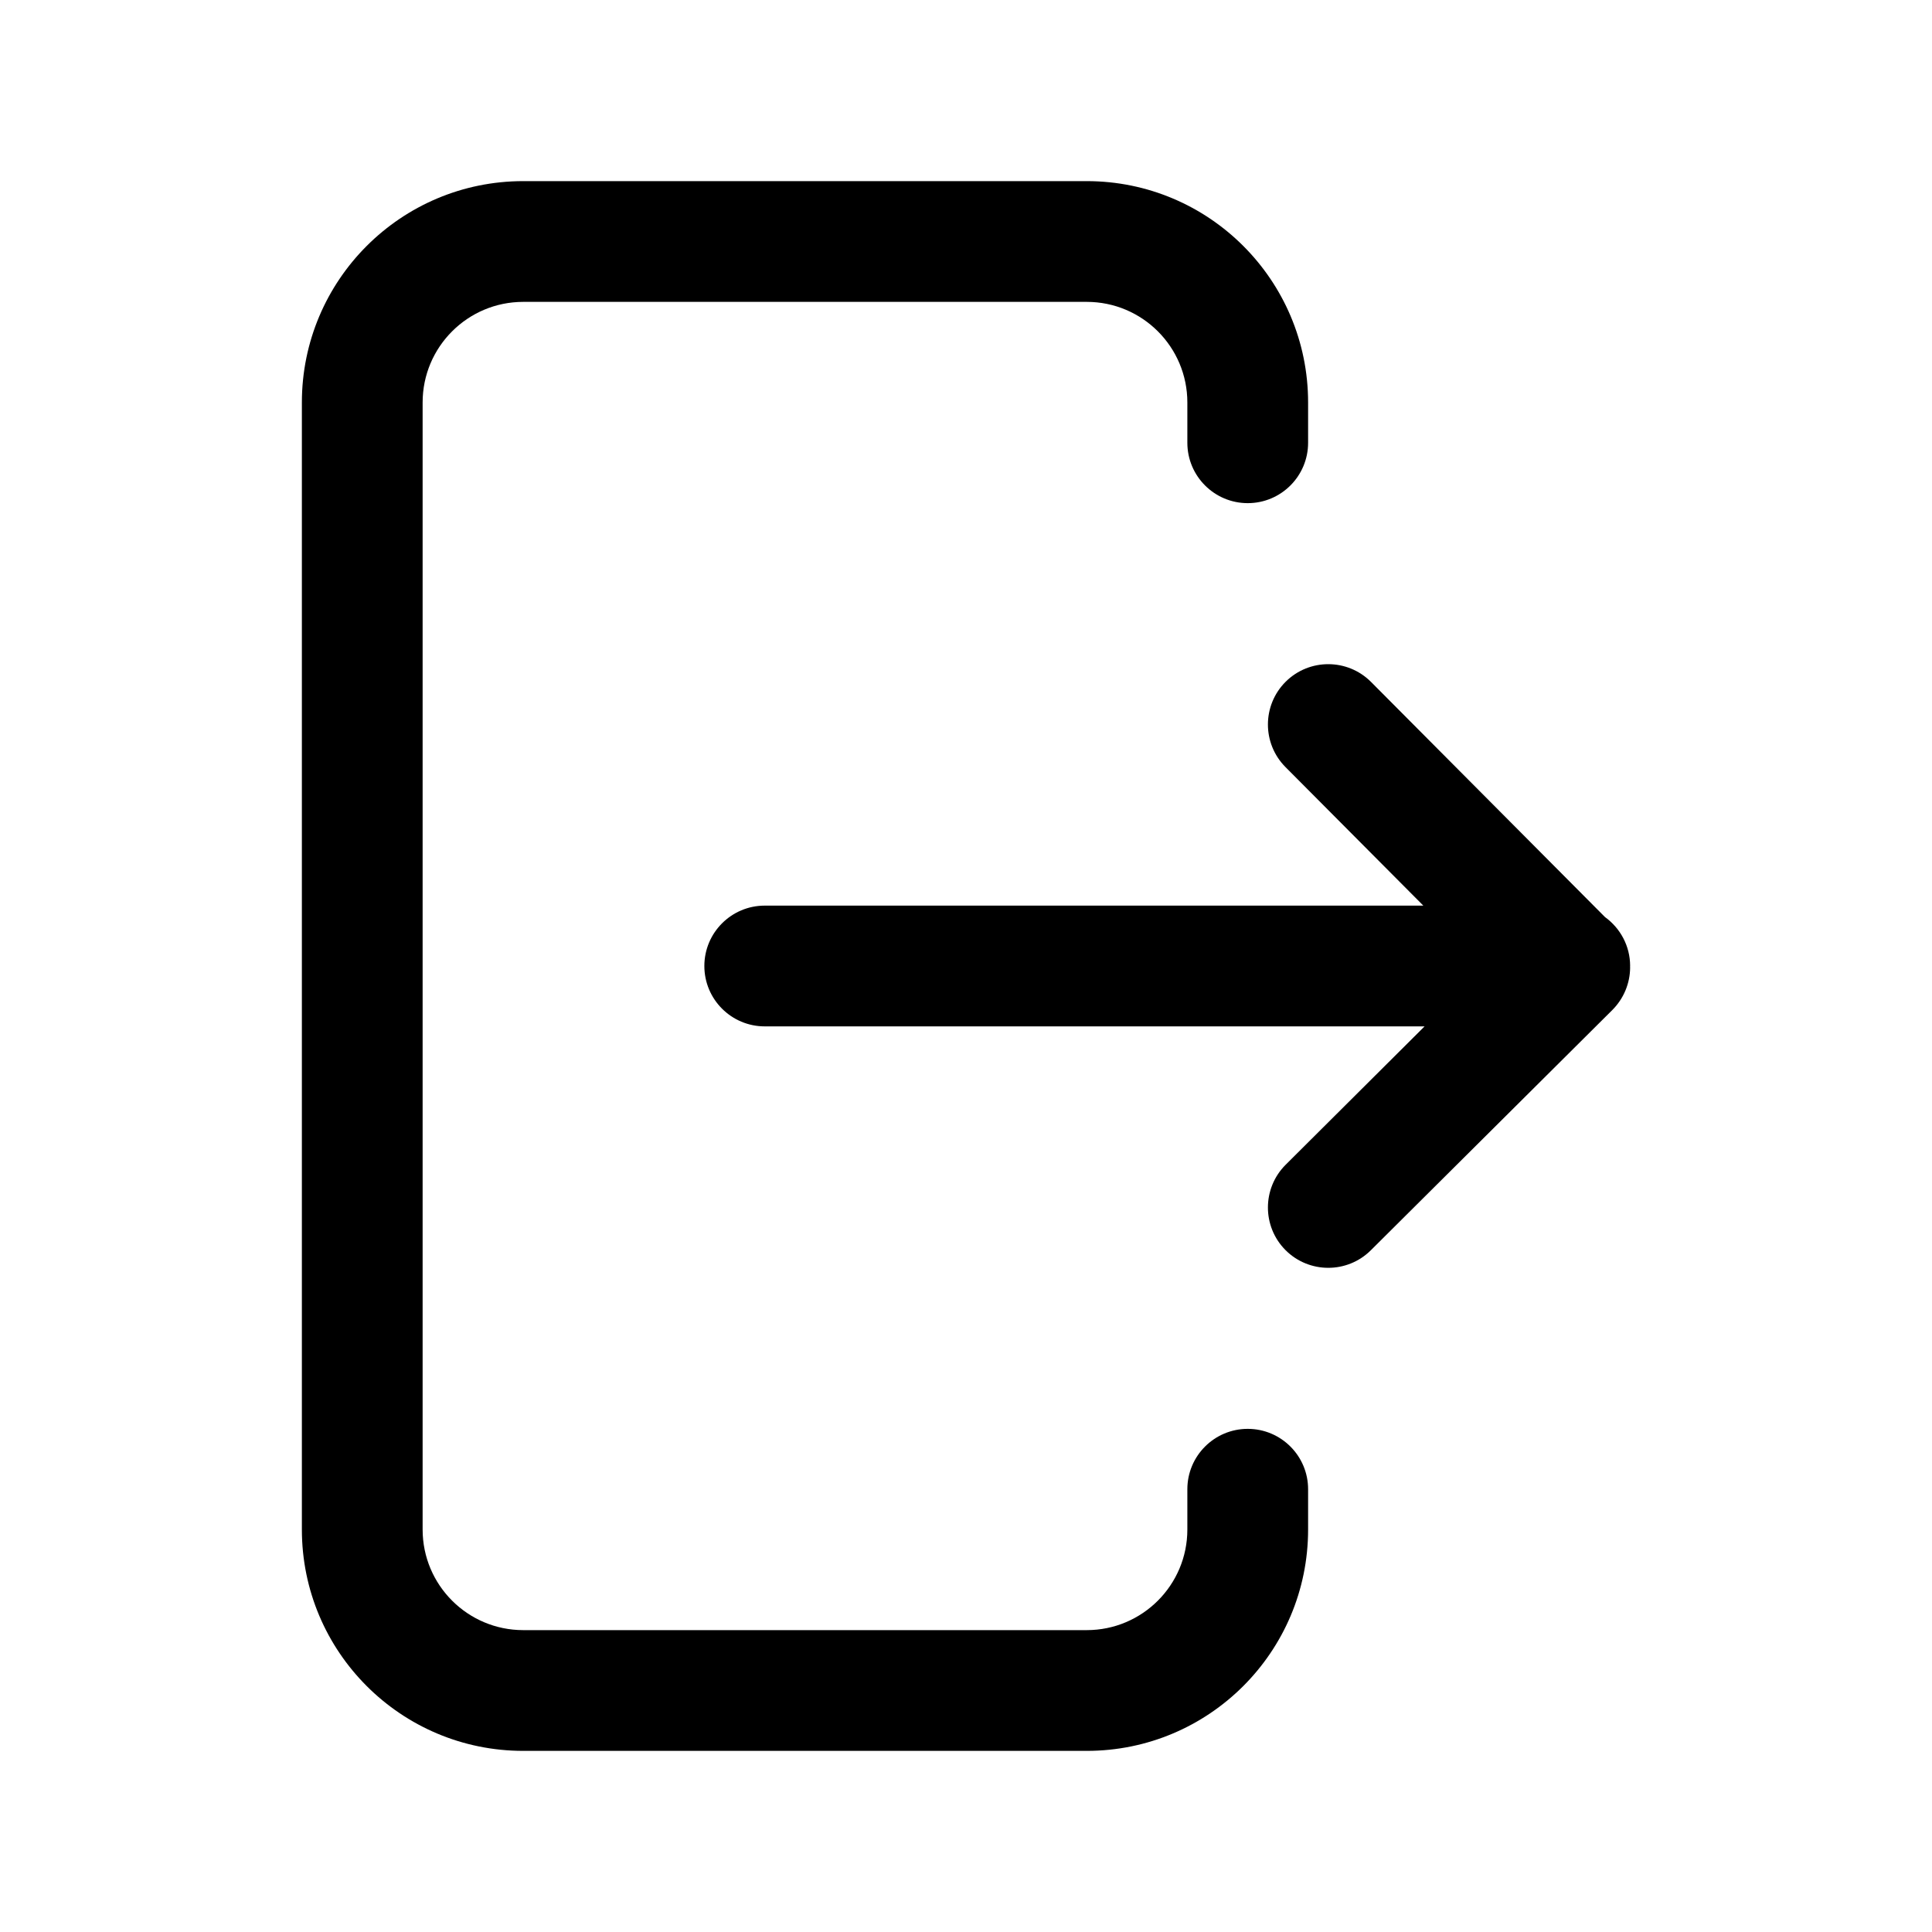
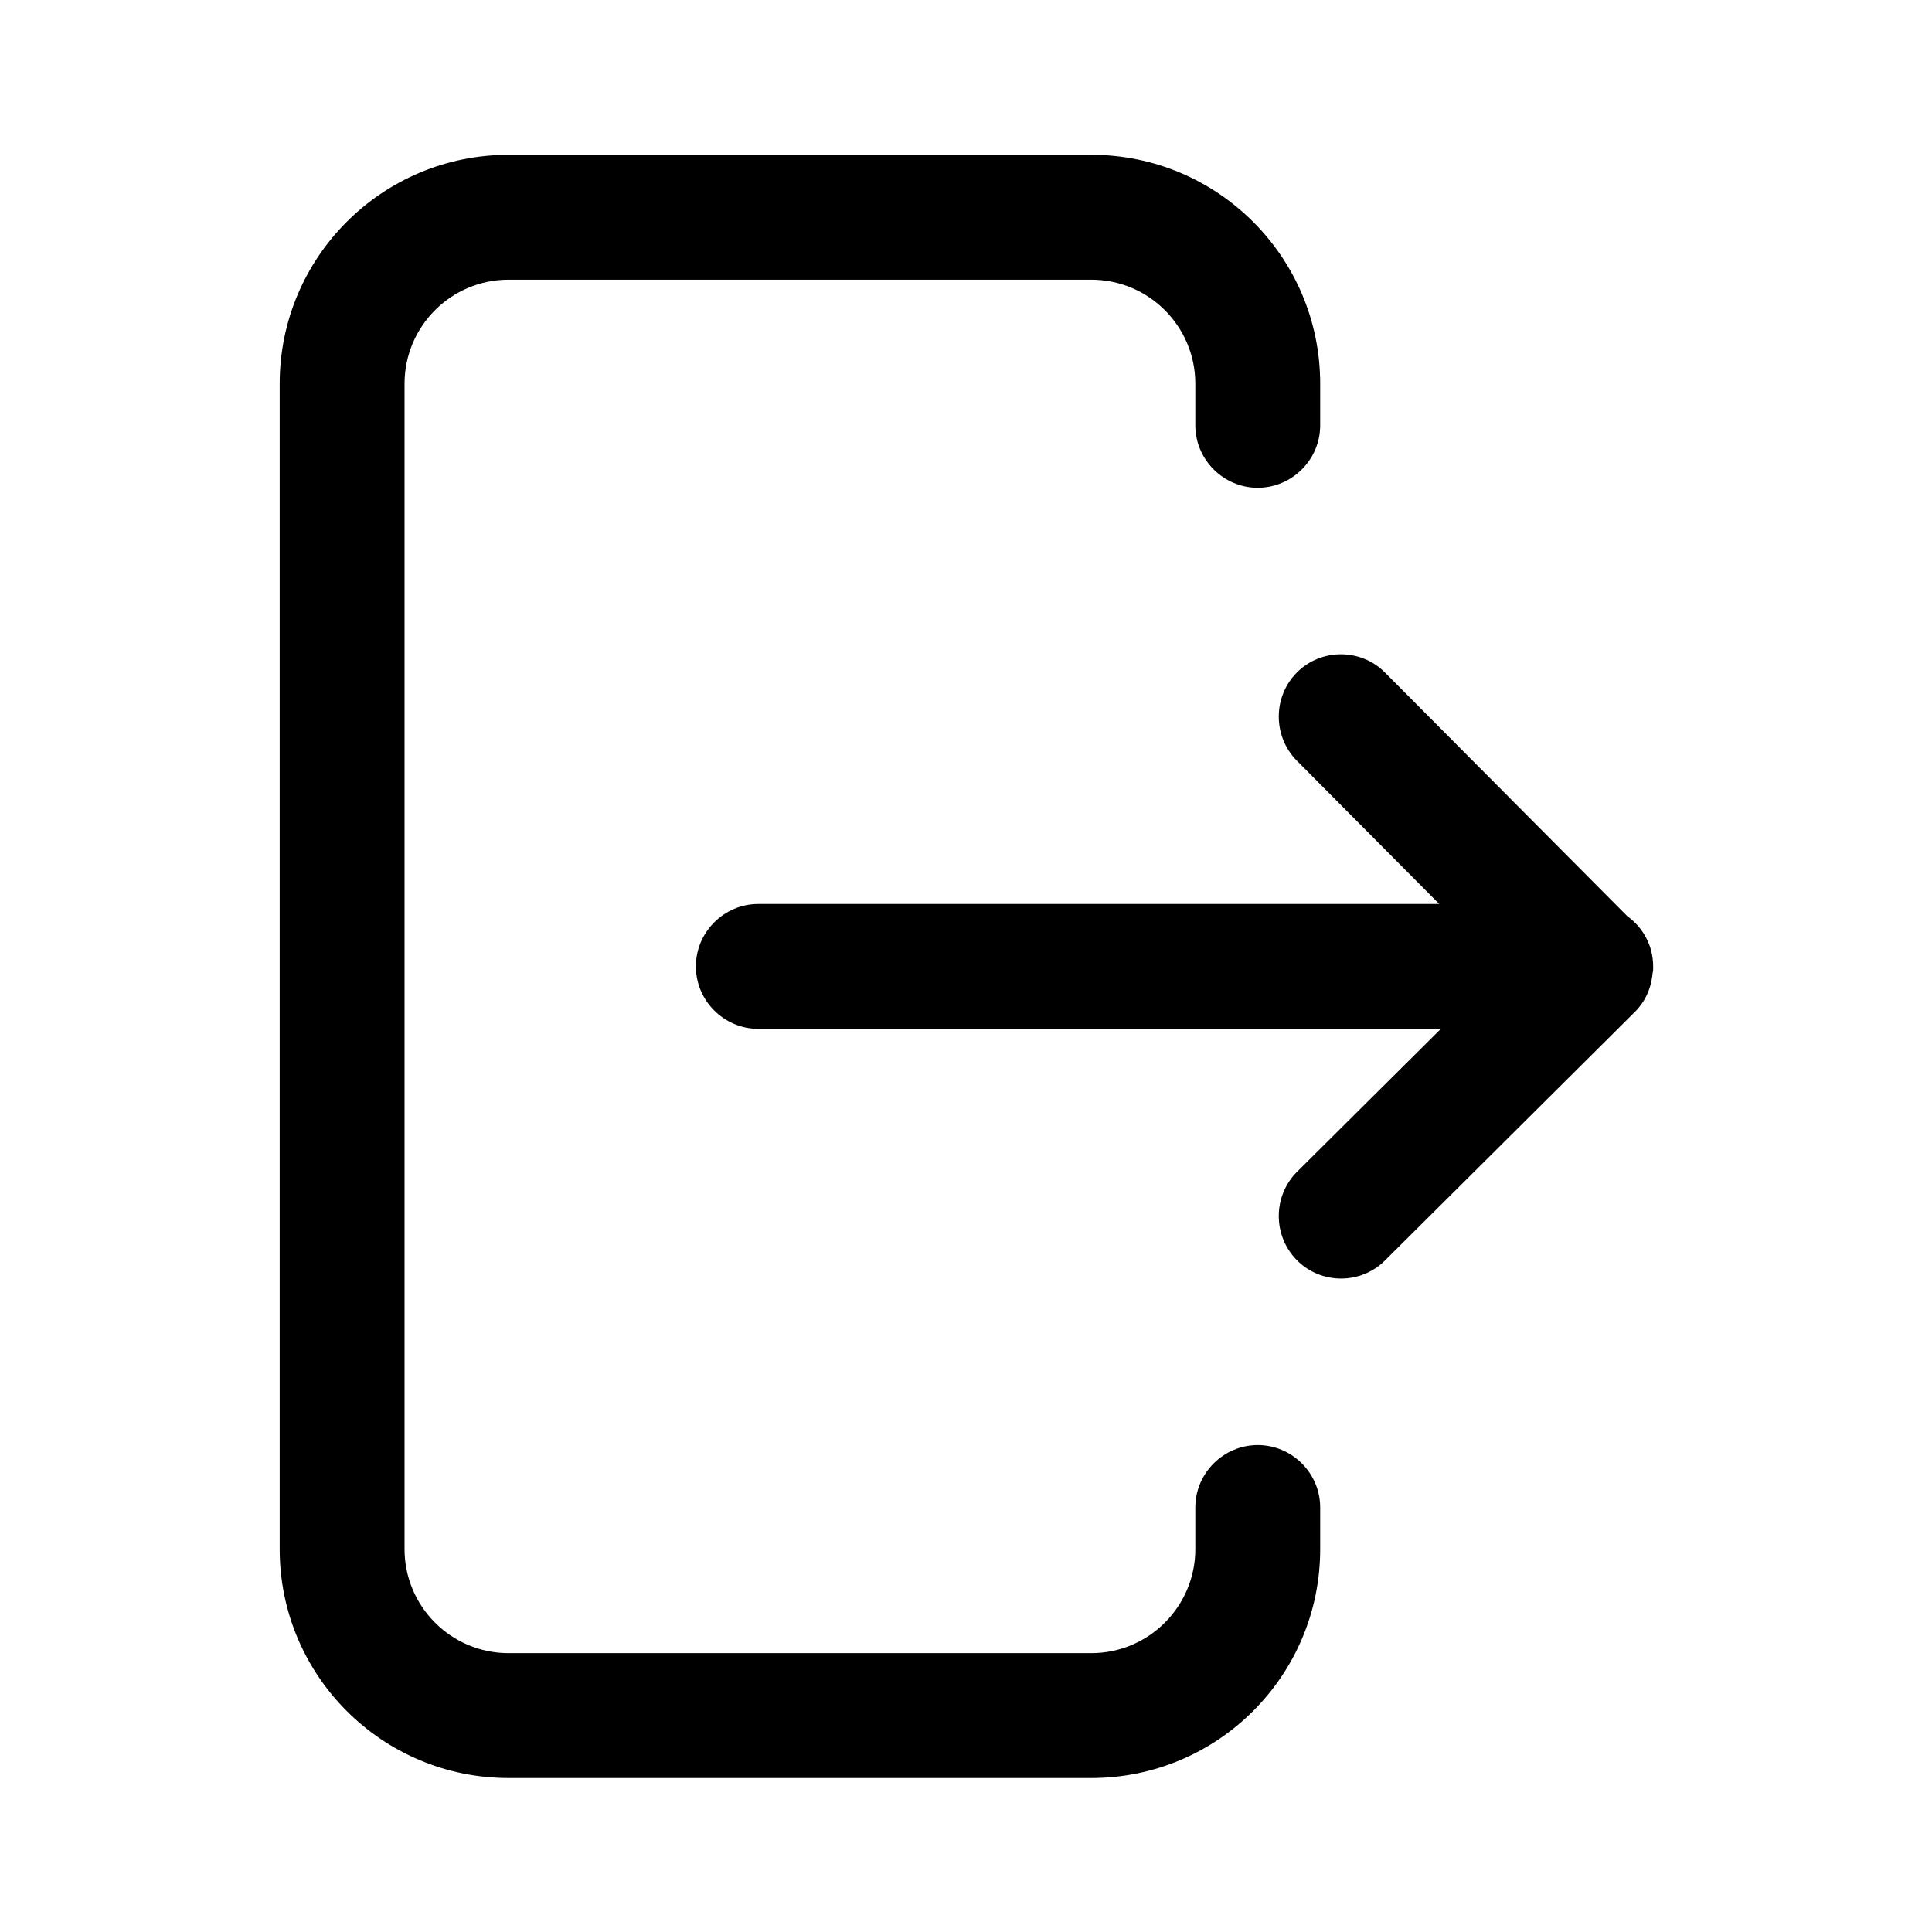
- <svg xmlns="http://www.w3.org/2000/svg" width="24" height="24" viewBox="0 0 24 24" fill="none">
-   <g transform="scale(0.857143 0.857143)">
-     <path d="M15.75 2.625C17.522 2.625 18.958 4.061 18.958 5.833V6.417C18.958 6.9 18.566 7.292 18.083 7.292C17.6 7.292 17.208 6.9 17.208 6.417V5.833C17.208 5.028 16.555 4.375 15.75 4.375H7.583C6.778 4.375 6.125 5.028 6.125 5.833V22.167C6.125 22.972 6.778 23.625 7.583 23.625H15.75C16.555 23.625 17.208 22.972 17.208 22.167V21.583C17.208 21.1 17.6 20.708 18.083 20.708C18.566 20.708 18.958 21.1 18.958 21.583V22.167C18.958 23.939 17.522 25.375 15.75 25.375H7.583C5.811 25.375 4.375 23.939 4.375 22.167V5.833C4.375 4.061 5.811 2.625 7.583 2.625H15.75ZM18.633 9.88C18.975 9.54 19.529 9.541 19.87 9.883L23.261 13.291C23.481 13.45 23.625 13.708 23.625 14C23.625 14.003 23.624 14.006 23.624 14.009C23.624 14.013 23.625 14.017 23.625 14.021C23.624 14.252 23.531 14.474 23.367 14.638L19.867 18.12C19.525 18.46 18.971 18.459 18.63 18.117C18.29 17.775 18.291 17.221 18.633 16.88L20.646 14.875H11.083C10.6 14.875 10.208 14.483 10.208 14C10.208 13.517 10.6 13.125 11.083 13.125H20.628L18.63 11.117C18.29 10.775 18.291 10.221 18.633 9.88Z" fill="currentColor" />
+ <svg xmlns="http://www.w3.org/2000/svg" width="24" height="24" viewBox="1391.39 604.39 23.21 23.21" fill="none">
+   <g id="icon/loginout/black">
+     <path id="Union_41" d="M1404.5 606.25C1406.02 606.25 1407.25 607.481 1407.25 609V609.5C1407.25 609.914 1406.91 610.25 1406.5 610.25C1406.09 610.25 1405.75 609.914 1405.75 609.5V609C1405.75 608.31 1405.19 607.75 1404.5 607.75H1397.5C1396.81 607.75 1396.25 608.31 1396.25 609V623C1396.25 623.69 1396.81 624.25 1397.5 624.25H1404.5C1405.19 624.25 1405.75 623.69 1405.75 623V622.5C1405.75 622.086 1406.09 621.75 1406.5 621.75C1406.91 621.75 1407.25 622.086 1407.25 622.5V623C1407.25 624.519 1406.02 625.75 1404.5 625.75H1397.5C1395.98 625.75 1394.75 624.519 1394.75 623V609C1394.75 607.481 1395.98 606.25 1397.5 606.25H1404.5ZM1406.97 612.469C1407.26 612.177 1407.74 612.177 1408.03 612.471L1410.94 615.397C1411.13 615.534 1411.25 615.752 1411.25 616C1411.25 616.004 1411.25 616.007 1411.25 616.011C1411.25 616.013 1411.25 616.015 1411.25 616.018C1411.25 616.023 1411.25 616.029 1411.25 616.035C1411.25 616.061 1411.24 616.087 1411.24 616.112C1411.22 616.276 1411.15 616.429 1411.03 616.547L1408.03 619.531C1407.74 619.823 1407.26 619.823 1406.97 619.529C1406.68 619.236 1406.68 618.761 1406.97 618.469L1408.7 616.75H1400.5C1400.09 616.75 1399.75 616.414 1399.75 616C1399.75 615.586 1400.09 615.25 1400.5 615.25H1408.68L1406.97 613.529C1406.68 613.236 1406.68 612.761 1406.97 612.469Z" fill="currentColor" />
  </g>
</svg>
